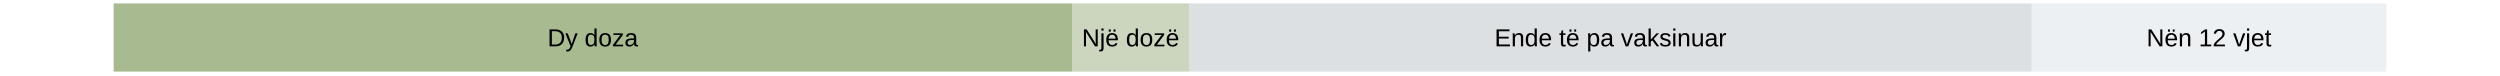
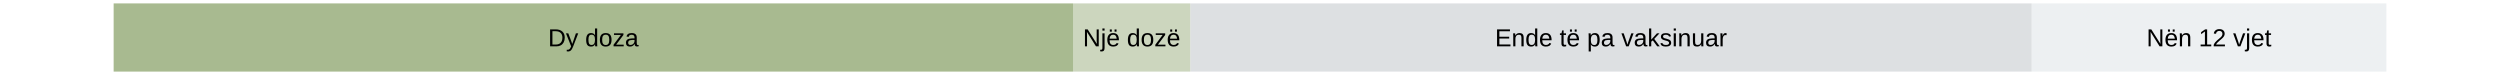
<svg xmlns="http://www.w3.org/2000/svg" class="svglite" width="720.00pt" height="21.60pt" viewBox="0 0 720.00 21.60">
  <defs>
    <style type="text/css">
    .svglite line, .svglite polyline, .svglite polygon, .svglite path, .svglite rect, .svglite circle {
      fill: none;
      stroke: #000000;
      stroke-linecap: round;
      stroke-linejoin: round;
      stroke-miterlimit: 10.00;
    }
  </style>
  </defs>
  <rect width="100%" height="100%" style="stroke: none; fill: none;" />
  <defs>
    <clipPath id="cpMC4wMHw3MjAuMDB8MC4wMHwyMS42MA==">
      <rect x="0.00" y="0.00" width="720.00" height="21.60" />
    </clipPath>
  </defs>
  <g clip-path="url(#cpMC4wMHw3MjAuMDB8MC4wMHwyMS42MA==)">
    <rect x="585.14" y="0.98" width="102.14" height="19.64" style="stroke-width: 1.07; stroke: none; stroke-linecap: square; stroke-linejoin: miter; fill: #EDF0F2;" />
-     <rect x="342.52" y="0.98" width="242.62" height="19.64" style="stroke-width: 1.07; stroke: none; stroke-linecap: square; stroke-linejoin: miter; fill: #DDE0E2;" />
-     <rect x="308.73" y="0.98" width="33.79" height="19.64" style="stroke-width: 1.07; stroke: none; stroke-linecap: square; stroke-linejoin: miter; fill: #CCD6BE;" />
-     <rect x="32.73" y="0.98" width="276.01" height="19.64" style="stroke-width: 1.07; stroke: none; stroke-linecap: square; stroke-linejoin: miter; fill: #A8BA90;" />
+     <rect x="342.79" y="0.98" width="242.34" height="19.64" style="stroke-width: 1.07; stroke: none; stroke-linecap: square; stroke-linejoin: miter; fill: #DDE0E2;" />
+     <rect x="309.05" y="0.98" width="33.74" height="19.64" style="stroke-width: 1.07; stroke: none; stroke-linecap: square; stroke-linejoin: miter; fill: #CCD6BE;" />
+     <rect x="32.73" y="0.98" width="276.33" height="19.64" style="stroke-width: 1.07; stroke: none; stroke-linecap: square; stroke-linejoin: miter; fill: #A8BA90;" />
    <text x="636.20" y="13.35" text-anchor="middle" style="font-size: 7.11px; font-family: Arial;" textLength="35.95px" lengthAdjust="spacingAndGlyphs">Nën 12 vjet</text>
-     <text x="463.83" y="13.35" text-anchor="middle" style="font-size: 7.11px; font-family: Arial;" textLength="66.78px" lengthAdjust="spacingAndGlyphs">Ende të pa vaksinuar</text>
-     <text x="325.63" y="13.35" text-anchor="middle" style="font-size: 7.11px; font-family: Arial;" textLength="28.05px" lengthAdjust="spacingAndGlyphs">Një dozë</text>
-     <text x="170.73" y="13.35" text-anchor="middle" style="font-size: 7.11px; font-family: Arial;" textLength="26.08px" lengthAdjust="spacingAndGlyphs">Dy doza</text>
+     <text x="463.97" y="13.35" text-anchor="middle" style="font-size: 7.11px; font-family: Arial;" textLength="66.78px" lengthAdjust="spacingAndGlyphs">Ende të pa vaksinuar</text>
+     <text x="325.92" y="13.35" text-anchor="middle" style="font-size: 7.11px; font-family: Arial;" textLength="28.05px" lengthAdjust="spacingAndGlyphs">Një dozë</text>
+     <text x="170.89" y="13.35" text-anchor="middle" style="font-size: 7.11px; font-family: Arial;" textLength="26.08px" lengthAdjust="spacingAndGlyphs">Dy doza</text>
  </g>
</svg>
